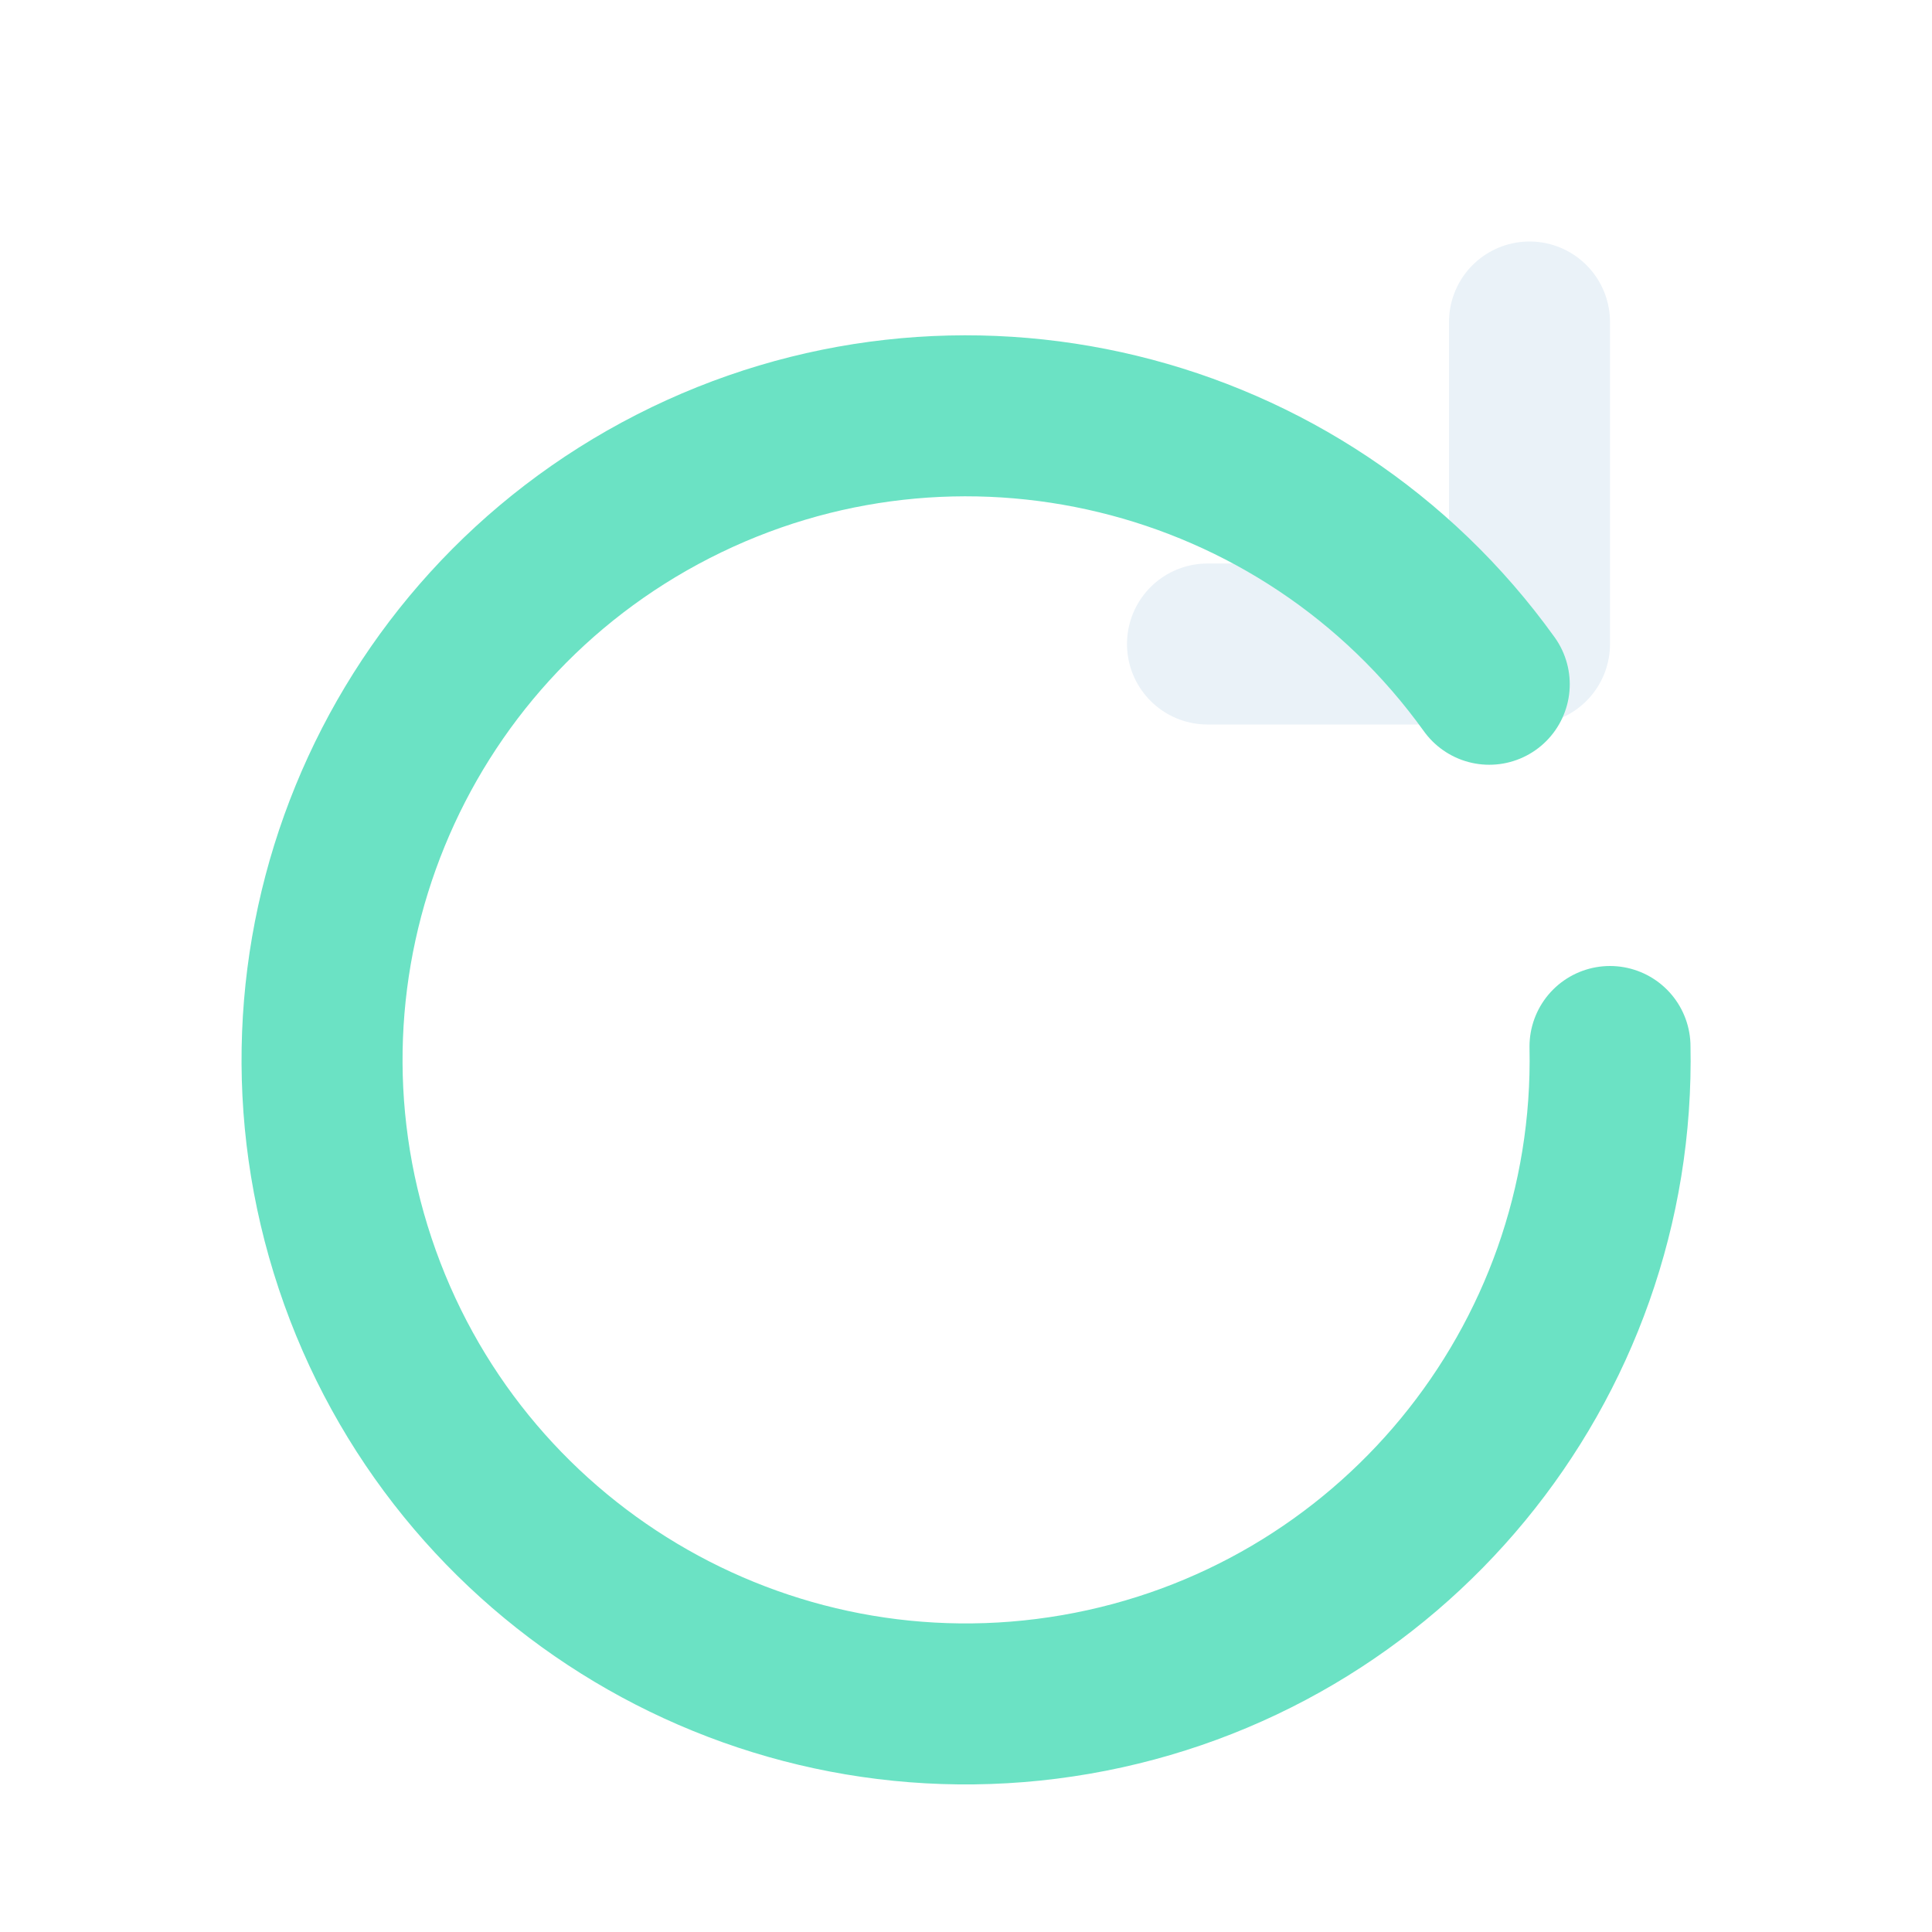
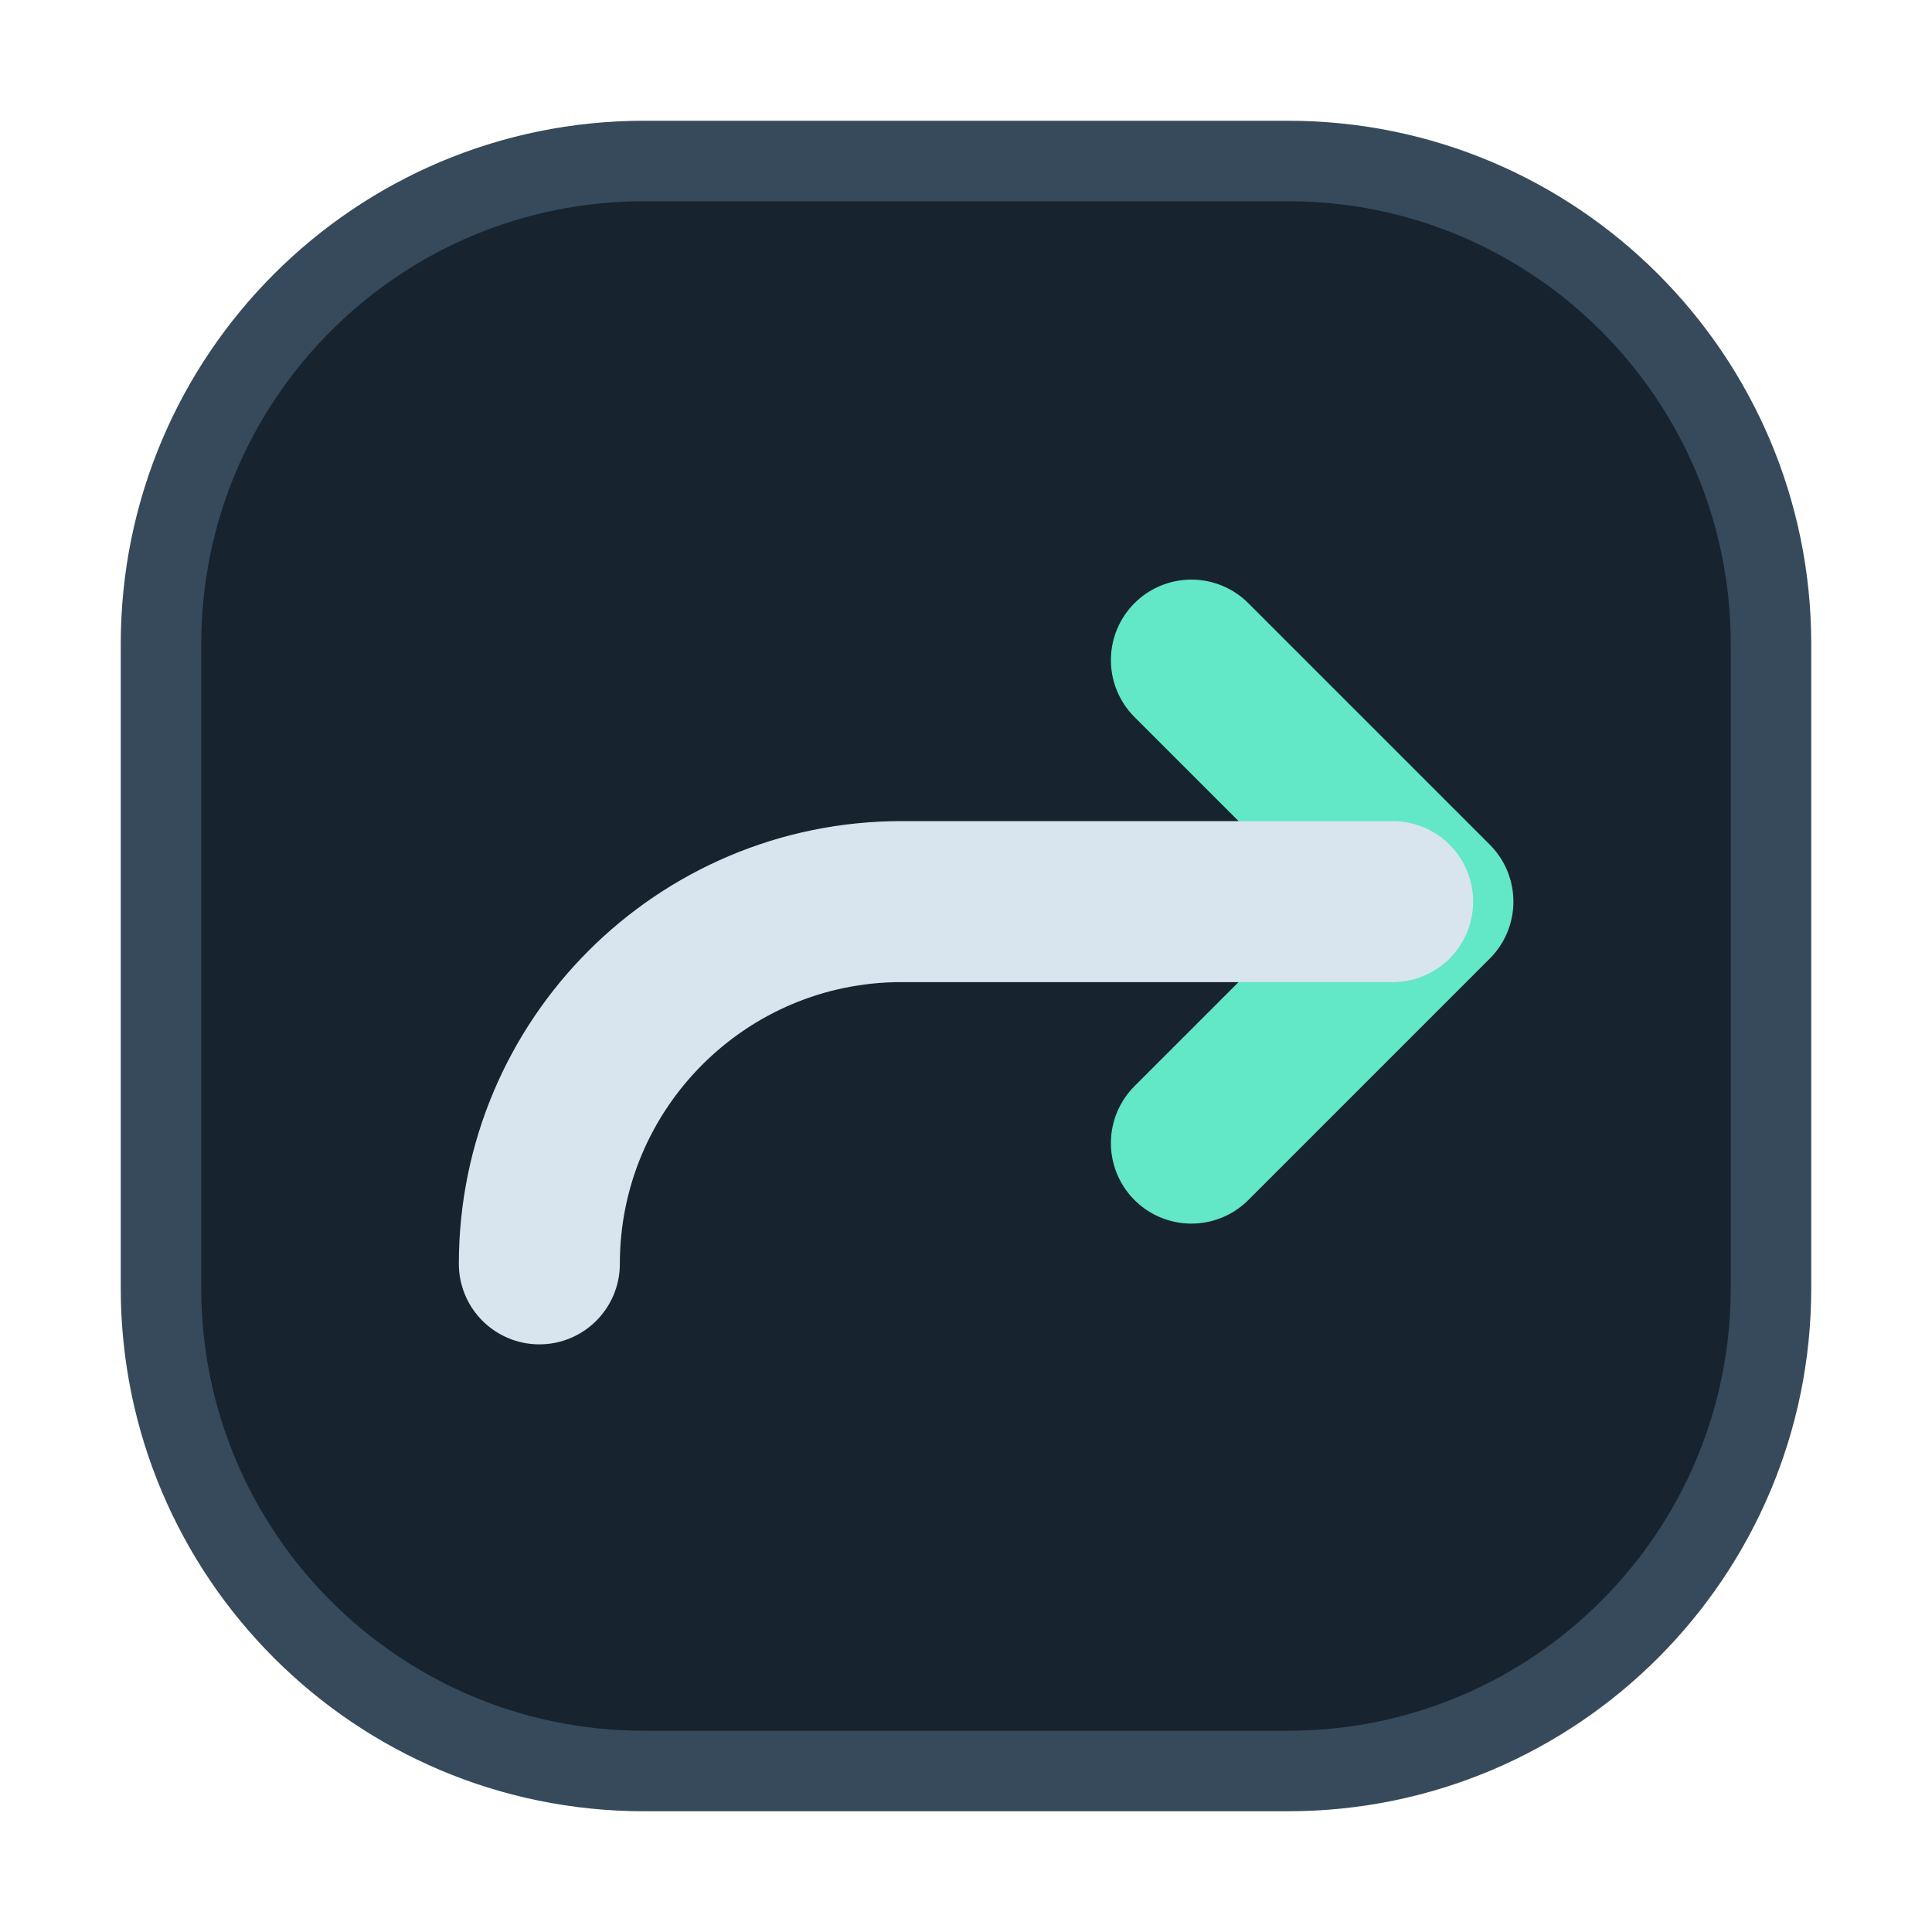
<svg xmlns="http://www.w3.org/2000/svg" width="24" height="24" viewBox="0 0 24 24" fill="none">
-   <path d="M15 8h4V4" stroke="#EAF2F8" stroke-width="2" stroke-linecap="round" stroke-linejoin="round" />
-   <path d="M18.5 8.5A8 8 0 1 0 20 13" stroke="#6BE2C4" stroke-width="2" stroke-linecap="round" />
+   <rect x="2" y="2" width="20" height="20" rx="6" fill="#17232F" stroke="#364A5C" />
+   <path d="m14.8 8.2 3 3-3 3" stroke="#62E7C7" stroke-width="2" stroke-linecap="round" stroke-linejoin="round" />
+   <path d="M17.3 11.2h-6.1a4.5 4.5 0 0 0-4.5 4.5" stroke="#D8E5EE" stroke-width="2" stroke-linecap="round" />
</svg>
